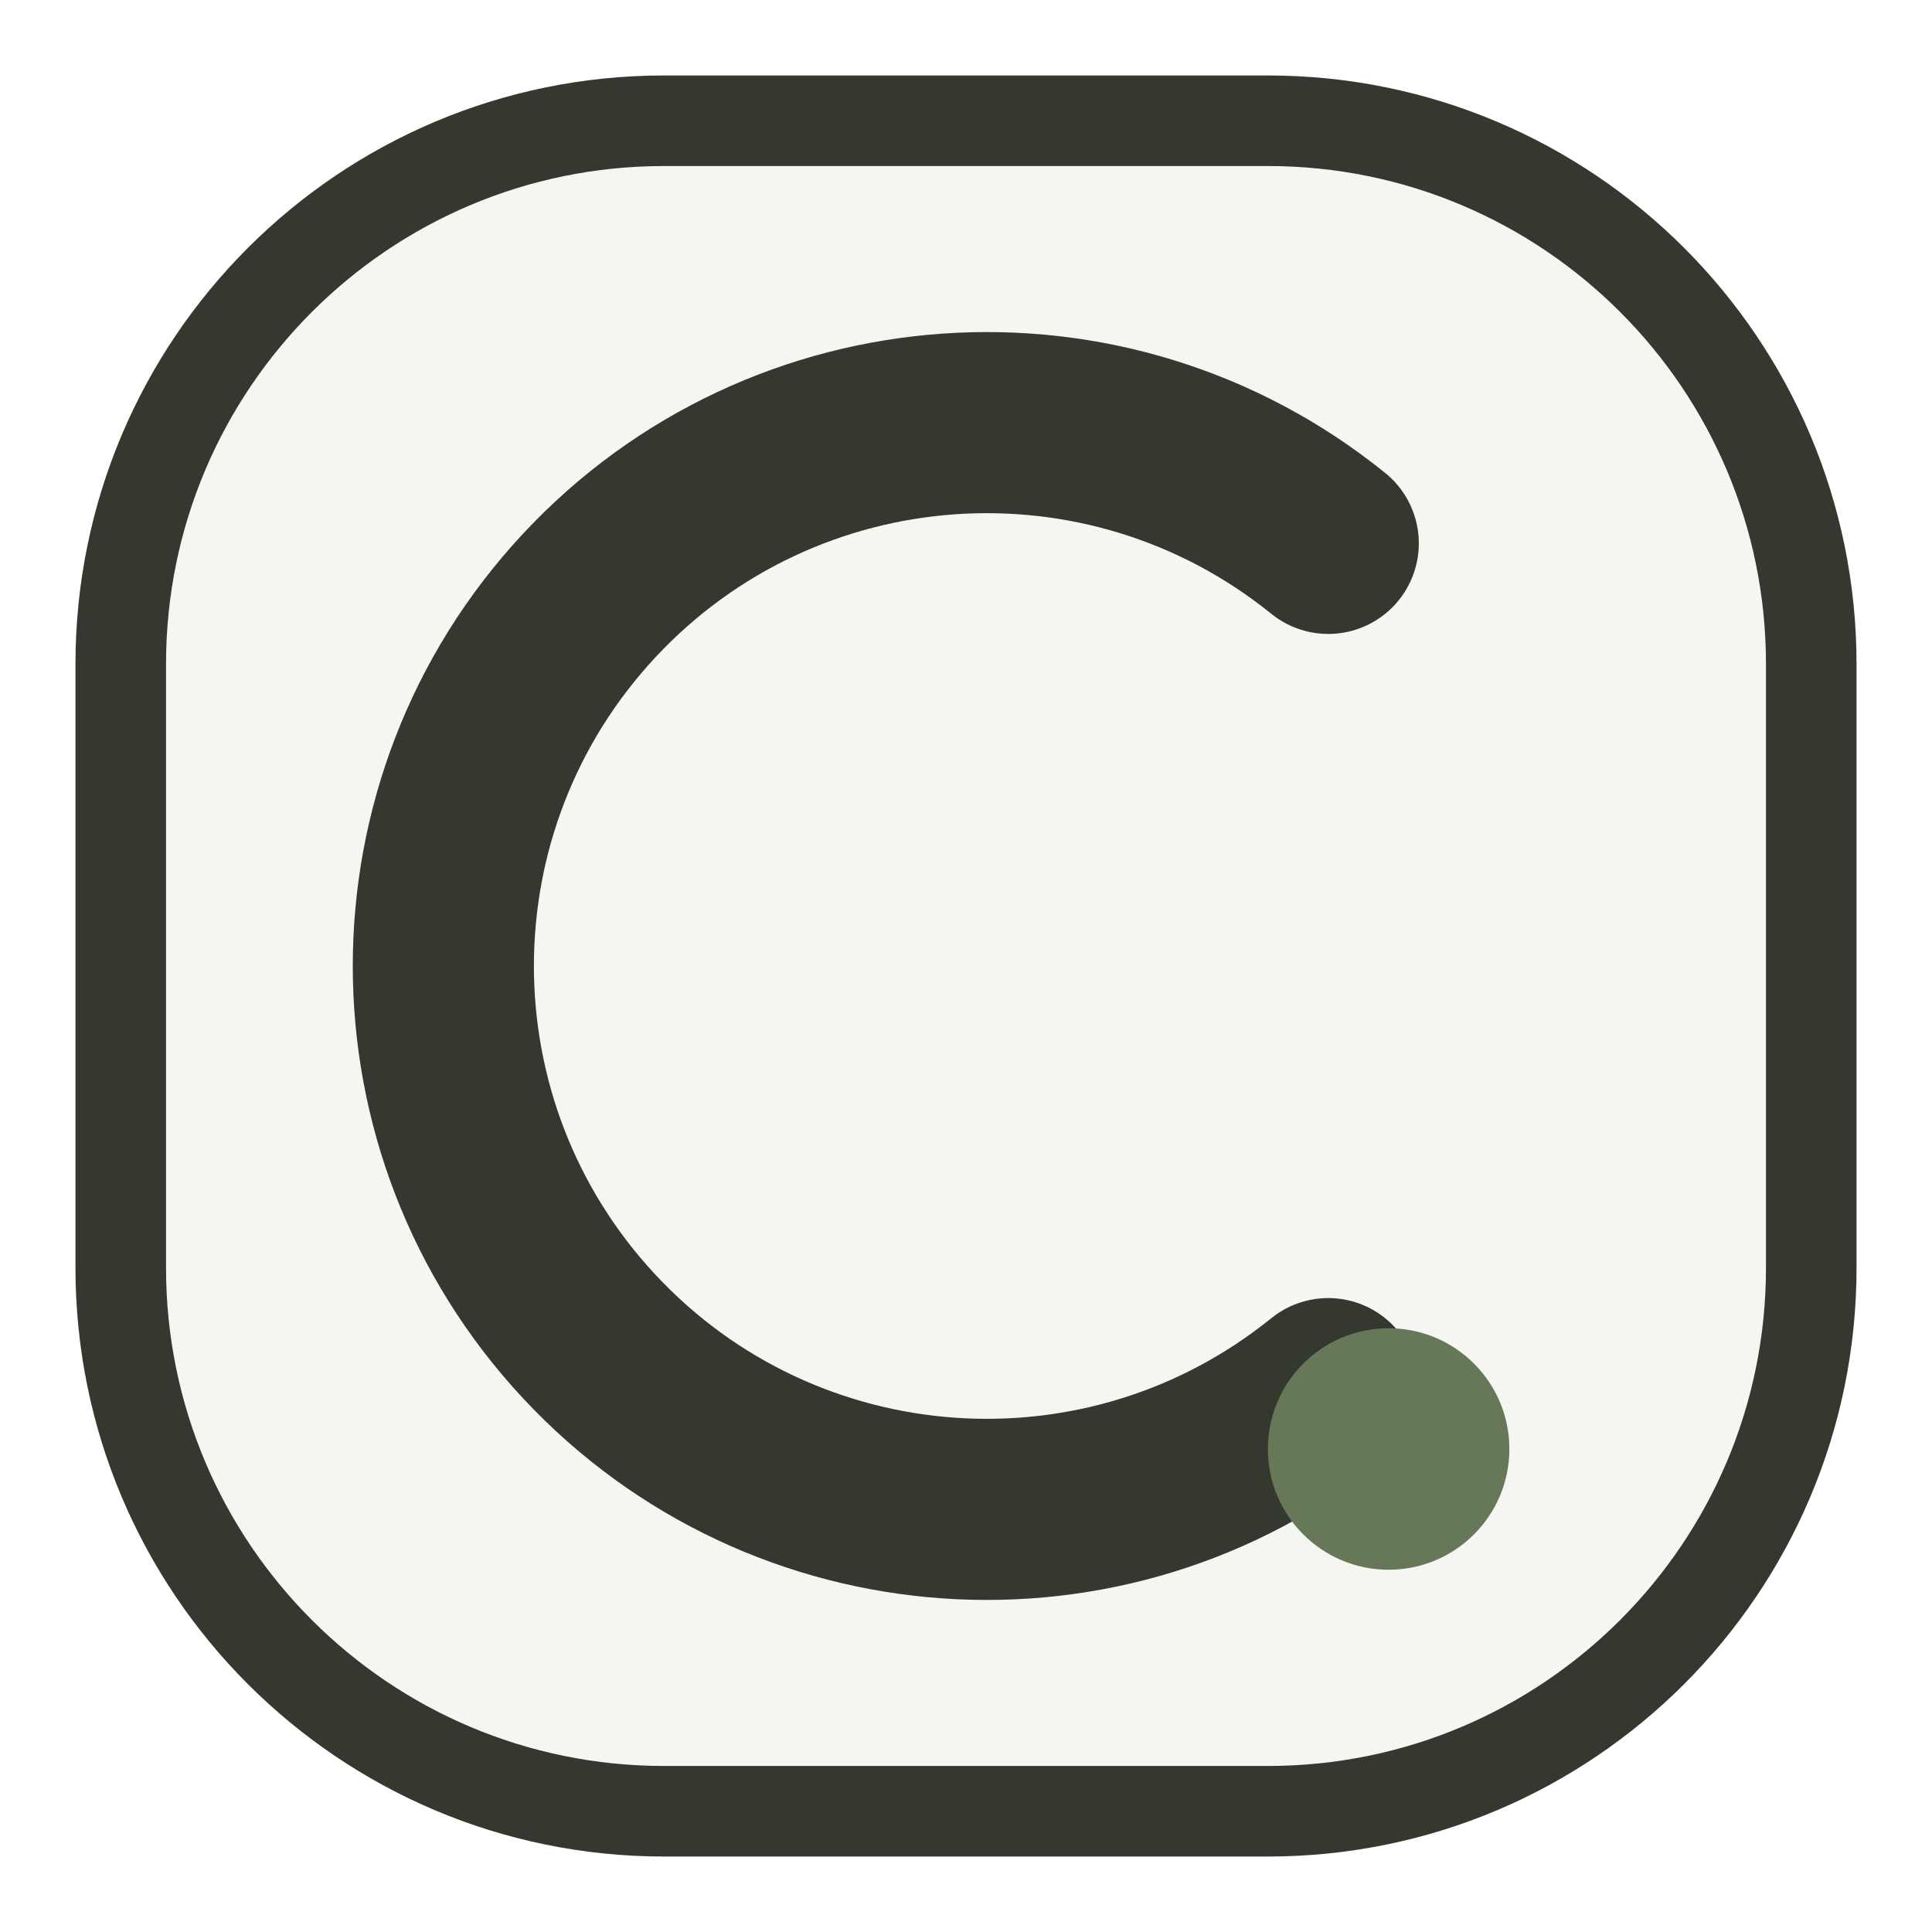
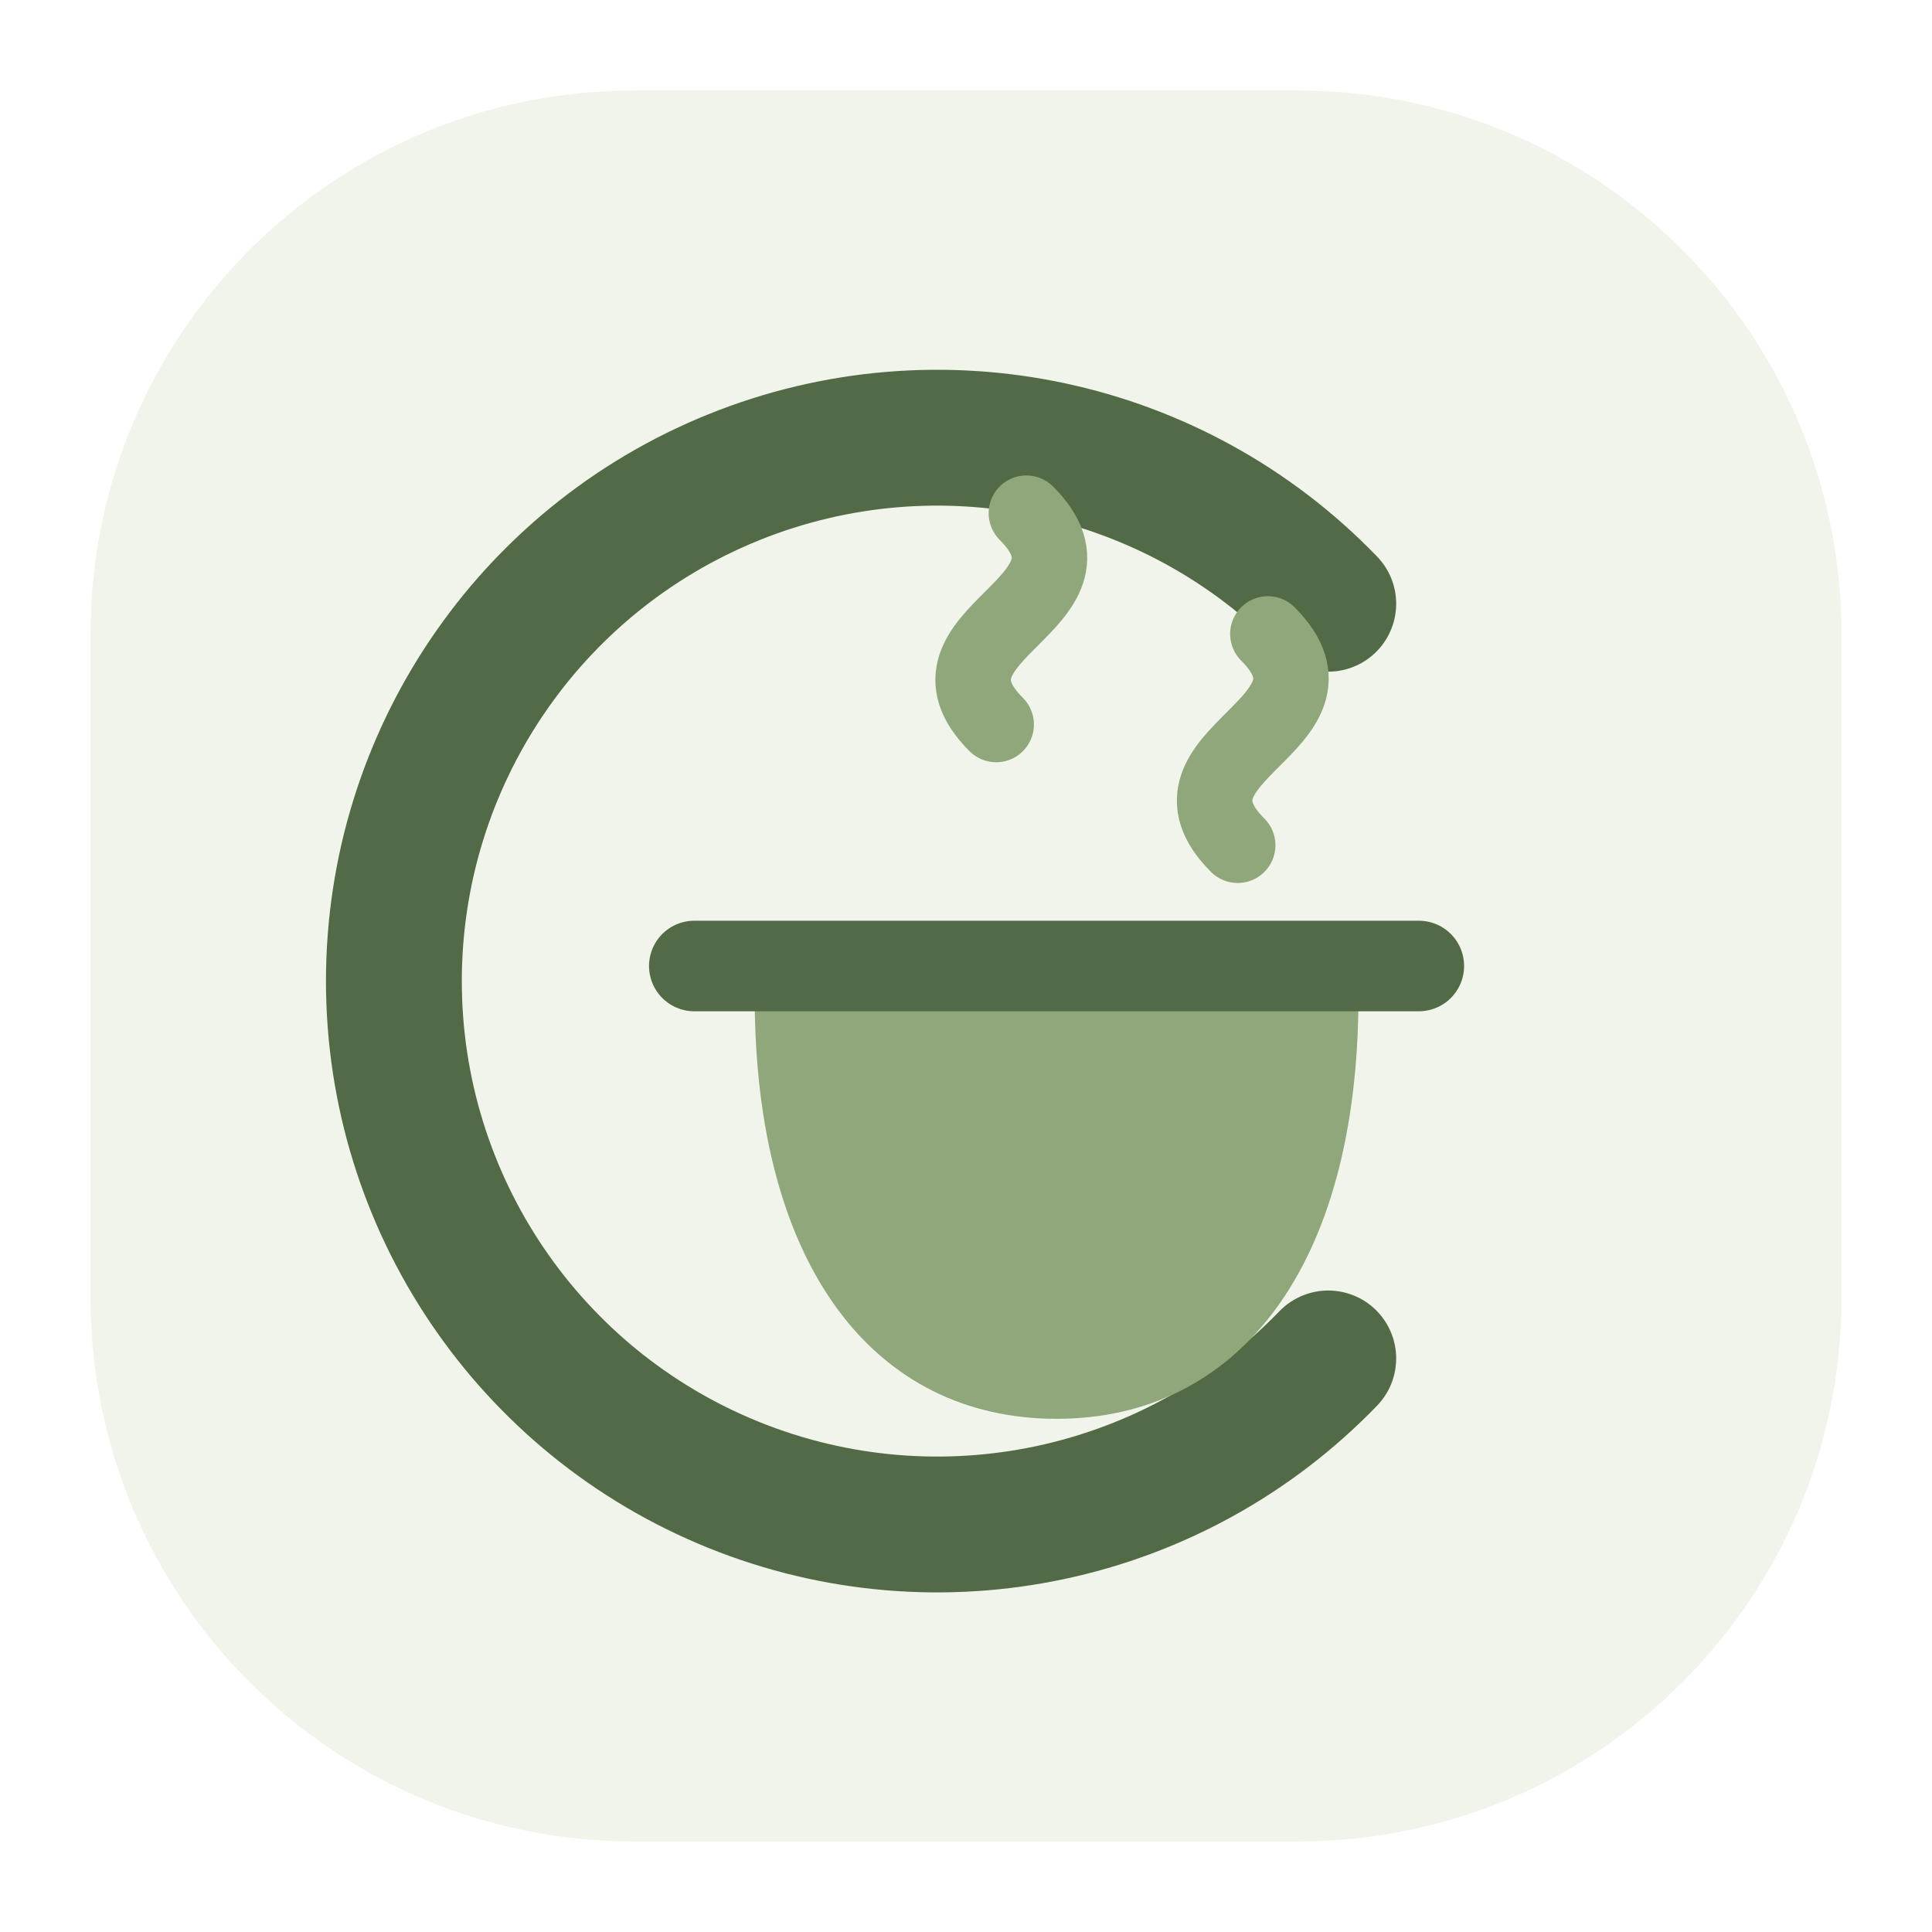
- <svg xmlns="http://www.w3.org/2000/svg" viewBox="0 0 32 32">
-   <rect x="2" y="2" width="28" height="28" rx="9" fill="#f5f6f2" stroke="#34382e" stroke-width="1.5" />
-   <path d="M22 9a9 9 0 1 0 0 14" fill="none" stroke="#34382e" stroke-width="3" stroke-linecap="round" />
-   <circle cx="23" cy="24" r="2" fill="#677858" />
+ <svg xmlns="http://www.w3.org/2000/svg" viewBox="0 0 64 64">
+   <rect x="3" y="3" width="58" height="58" rx="18" fill="#f0f4ea" />
+   <path d="M44 20a18 18 0 1 0 0 25" fill="none" stroke="#526b46" stroke-width="4.5" stroke-linecap="round" />
+   <path d="M25 33h20c0 9-4 14-10 14s-10-5-10-14Z" fill="#8fa77b" />
+   <path d="M23 32h24" stroke="#526b46" stroke-width="3" stroke-linecap="round" />
+   <path d="M33 24c-3-3 4-4 1-7m7 11c-3-3 4-4 1-7" fill="none" stroke="#8fa77b" stroke-width="2.5" stroke-linecap="round" />
</svg>
